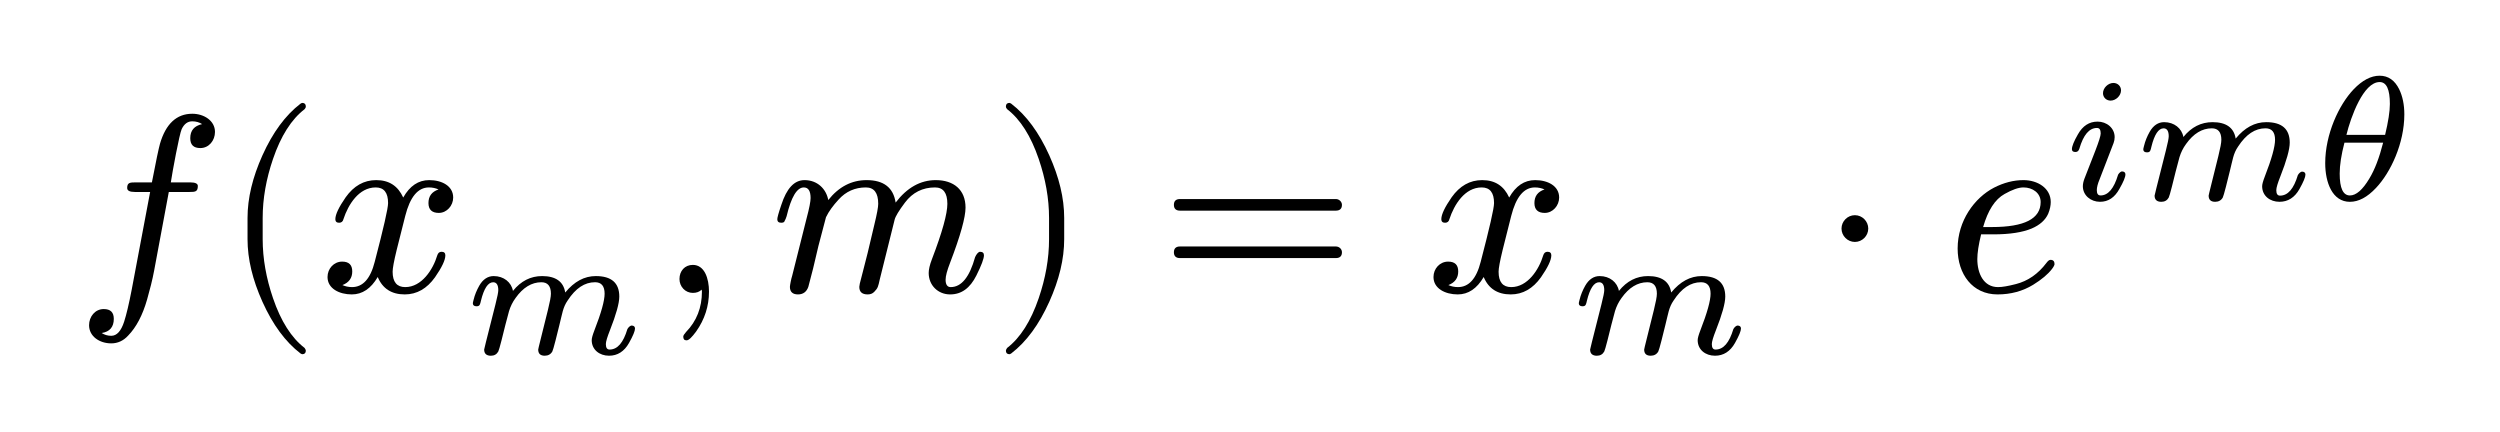
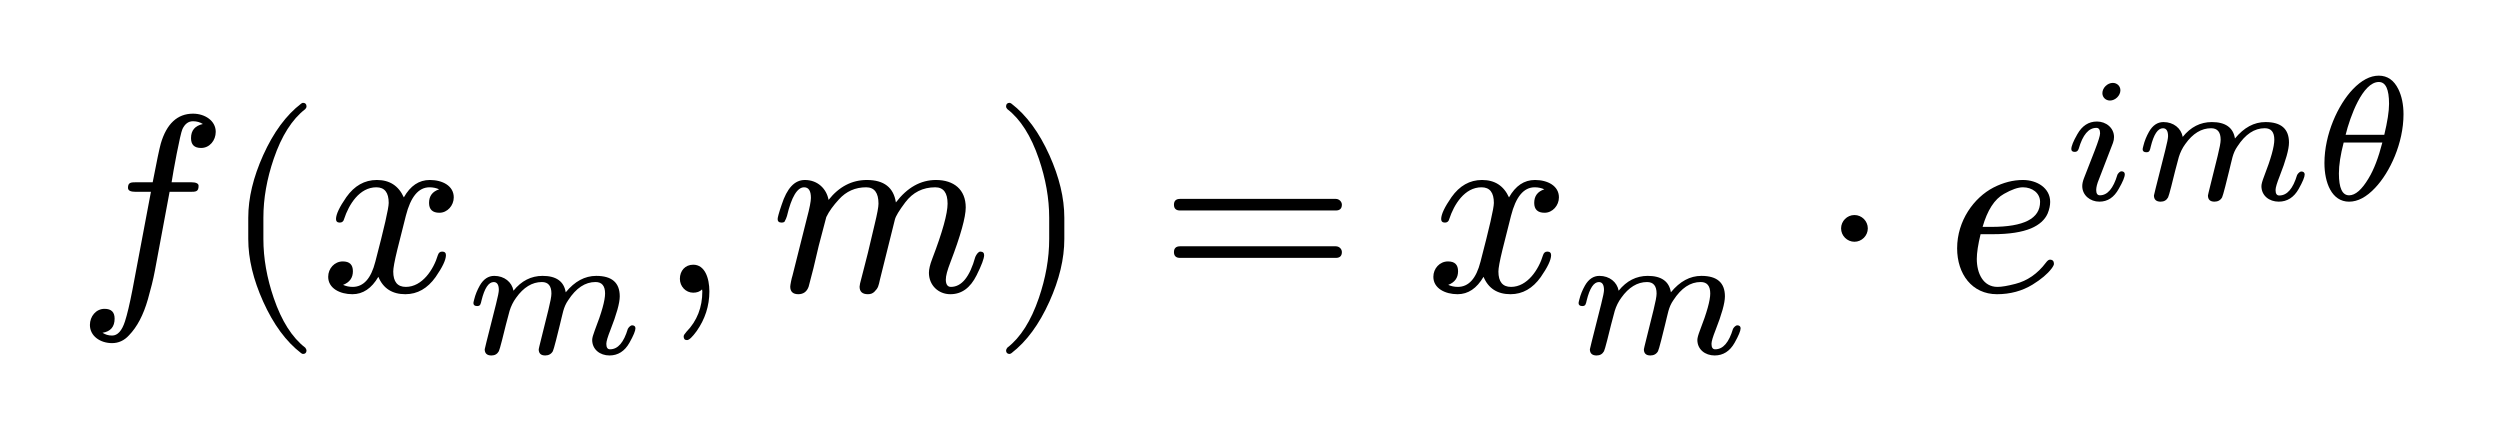
- <svg xmlns="http://www.w3.org/2000/svg" xmlns:xlink="http://www.w3.org/1999/xlink" class="typst-doc" viewBox="0 0 158.523 27.357">
+ <svg xmlns="http://www.w3.org/2000/svg" xmlns:xlink="http://www.w3.org/1999/xlink" class="typst-doc" viewBox="0 0 158.523 27.357" width="190.2" height="32.8">
  <g>
    <g class="typst-group">
      <g>
        <g class="typst-text" transform="matrix(1 0 0 -1 4.8 18.4928)">
          <use xlink:href="#g1C56A8B1246570DFCC63EADB91E19D4D" x="0" y="0" fill="#000000" fill-rule="nonzero" />
        </g>
        <g class="typst-text" transform="matrix(1 0 0 -1 14.08 18.4928)">
          <use xlink:href="#g510A2F4626C8E1179A673AFEE9E4E2CF" x="0" y="0" fill="#000000" fill-rule="nonzero" />
        </g>
        <g class="typst-text" transform="matrix(1 0 0 -1 20.304 18.4928)">
          <use xlink:href="#gDFE15D62F155B7E71B89E3A419D7439A" x="0" y="0" fill="#000000" fill-rule="nonzero" />
        </g>
        <g class="typst-text" transform="matrix(1 0 0 -1 29.456 22.4448)">
          <use xlink:href="#gA53722FEB4B5A7A9178A082847F5F48" x="0" y="0" fill="#000000" fill-rule="nonzero" />
        </g>
        <g class="typst-text" transform="matrix(1 0 0 -1 41.7088 18.4928)">
          <use xlink:href="#g387ED7F1CF043DE547E2F9416A6F43BC" x="0" y="0" fill="#000000" fill-rule="nonzero" />
        </g>
        <g class="typst-text" transform="matrix(1 0 0 -1 48.82347 18.4928)">
          <use xlink:href="#g6C9FDF7895C54A7ABCF8C2BD3CBAC6F5" x="0" y="0" fill="#000000" fill-rule="nonzero" />
        </g>
        <g class="typst-text" transform="matrix(1 0 0 -1 62.87147 18.4928)">
          <use xlink:href="#g27C4ADFA50FFEB42B80D7FFBC084C81B" x="0" y="0" fill="#000000" fill-rule="nonzero" />
        </g>
        <g class="typst-text" transform="matrix(1 0 0 -1 73.53991 18.4928)">
          <use xlink:href="#gEBC7A44254DF8960ACE54D79D0347C26" x="0" y="0" fill="#000000" fill-rule="nonzero" />
        </g>
        <g class="typst-text" transform="matrix(1 0 0 -1 90.43236 18.4928)">
          <use xlink:href="#gDFE15D62F155B7E71B89E3A419D7439A" x="0" y="0" fill="#000000" fill-rule="nonzero" />
        </g>
        <g class="typst-text" transform="matrix(1 0 0 -1 99.58436 22.4448)">
          <use xlink:href="#gA53722FEB4B5A7A9178A082847F5F48" x="0" y="0" fill="#000000" fill-rule="nonzero" />
        </g>
        <g class="typst-text" transform="matrix(1 0 0 -1 115.3927 18.4928)">
          <use xlink:href="#g5F953B2C3915CEDCD3A184411AE8B3F2" x="0" y="0" fill="#000000" fill-rule="nonzero" />
        </g>
        <g class="typst-text" transform="matrix(1 0 0 -1 123.3963 18.4928)">
          <use xlink:href="#g561D952198E06AD821F22C0C8423513" x="0" y="0" fill="#000000" fill-rule="nonzero" />
        </g>
        <g class="typst-text" transform="matrix(1 0 0 -1 130.8523 12.6848)">
          <use xlink:href="#g96770A68E869C81156E14408A41B0BF9" x="0" y="0" fill="#000000" fill-rule="nonzero" />
        </g>
        <g class="typst-text" transform="matrix(1 0 0 -1 135.3771 12.6848)">
          <use xlink:href="#gA53722FEB4B5A7A9178A082847F5F48" x="0" y="0" fill="#000000" fill-rule="nonzero" />
        </g>
        <g class="typst-text" transform="matrix(1 0 0 -1 146.7339 12.6848)">
          <use xlink:href="#g9BC97936407EB29121ACE8603E9061C1" x="0" y="0" fill="#000000" fill-rule="nonzero" />
        </g>
      </g>
    </g>
  </g>
  <defs id="glyph">
    <symbol id="g1C56A8B1246570DFCC63EADB91E19D4D" overflow="visible">
      <path d="M 0 0m 8.832 10.128 c 0 0.704 -0.688 1.152 -1.44 1.152 c -0.992 0 -1.68 -0.64 -2.048 -1.904 c -0.08 -0.288 -0.256 -1.104 -0.512 -2.448 h -1.04 c -0.352 0 -0.528 -0.016 -0.528 -0.352 c 0 -0.176 0.16 -0.256 0.496 -0.256 h 0.96 l -1.168 -6.192 c -0.176 -0.912 -0.336 -1.584 -0.48 -2.032 c -0.192 -0.592 -0.464 -0.896 -0.816 -0.896 c -0.24 0 -0.432 0.064 -0.608 0.176 c 0.512 0.08 0.768 0.384 0.768 0.896 c 0 0.416 -0.208 0.624 -0.64 0.624 c -0.544 0 -0.928 -0.48 -0.928 -1.024 c 0 -0.704 0.656 -1.152 1.408 -1.152 c 0.4 0 0.768 0.16 1.072 0.496 c 0.512 0.528 0.912 1.28 1.2 2.288 c 0.176 0.624 0.336 1.232 0.448 1.84 l 0.928 4.976 h 1.312 c 0.368 0 0.528 0.016 0.528 0.384 c 0 0.144 -0.16 0.224 -0.48 0.224 h -1.232 c 0.096 0.656 0.544 3.072 0.688 3.376 c 0.16 0.336 0.384 0.496 0.672 0.496 c 0.24 0 0.448 -0.064 0.624 -0.176 c -0.496 -0.112 -0.752 -0.4 -0.752 -0.896 c 0 -0.416 0.208 -0.624 0.64 -0.624 c 0.544 0 0.928 0.48 0.928 1.024 Z " />
    </symbol>
    <symbol id="g510A2F4626C8E1179A673AFEE9E4E2CF" overflow="visible">
      <path d="M 0 0m 5.088 -3.968 c 0.144 0 0.224 0.08 0.224 0.224 c 0 0.048 -0.032 0.112 -0.08 0.176 c -0.832 0.64 -1.504 1.696 -2 3.152 c -0.432 1.264 -0.656 2.512 -0.656 3.744 v 1.344 c 0 1.232 0.224 2.48 0.656 3.744 c 0.496 1.456 1.168 2.512 2 3.152 c 0.048 0.048 0.08 0.112 0.08 0.176 c 0 0.144 -0.08 0.224 -0.224 0.224 c -0.016 0 -0.064 -0.016 -0.112 -0.048 c -0.96 -0.736 -1.76 -1.824 -2.416 -3.28 c -0.624 -1.392 -0.944 -2.704 -0.944 -3.968 v -1.344 c 0 -1.264 0.32 -2.576 0.944 -3.968 c 0.656 -1.456 1.456 -2.544 2.416 -3.28 c 0.048 -0.032 0.096 -0.048 0.112 -0.048 Z " />
    </symbol>
    <symbol id="gDFE15D62F155B7E71B89E3A419D7439A" overflow="visible">
      <path d="M 0 0m 8.432 5.968 c 0 0.736 -0.72 1.104 -1.52 1.104 c -0.688 0 -1.232 -0.368 -1.648 -1.104 c -0.336 0.736 -0.896 1.104 -1.712 1.104 c -0.784 0 -1.424 -0.368 -1.936 -1.088 c -0.432 -0.624 -0.656 -1.088 -0.656 -1.392 c 0 -0.144 0.08 -0.224 0.24 -0.224 c 0.144 0 0.24 0.08 0.272 0.224 c 0.304 0.928 0.976 2.016 2.048 2.016 c 0.528 0 0.784 -0.336 0.784 -0.992 c 0 -0.336 -0.288 -1.584 -0.848 -3.728 c -0.272 -1.072 -0.752 -1.6 -1.44 -1.6 c -0.224 0 -0.432 0.048 -0.608 0.128 c 0.416 0.16 0.624 0.448 0.624 0.864 c 0 0.416 -0.208 0.624 -0.64 0.624 c -0.528 0 -0.928 -0.448 -0.928 -0.976 c 0 -0.736 0.752 -1.104 1.536 -1.104 c 0.672 0 1.216 0.368 1.648 1.104 c 0.304 -0.736 0.88 -1.104 1.712 -1.104 c 0.768 0 1.408 0.368 1.92 1.088 c 0.432 0.624 0.656 1.088 0.656 1.392 c 0 0.144 -0.08 0.224 -0.24 0.224 c -0.144 0 -0.224 -0.08 -0.272 -0.224 c -0.272 -0.912 -0.992 -2.016 -2.032 -2.016 c -0.528 0 -0.8 0.32 -0.8 0.976 c 0 0.208 0.08 0.656 0.256 1.376 l 0.544 2.16 c 0.304 1.2 0.8 1.808 1.504 1.808 c 0.224 0 0.432 -0.048 0.608 -0.128 c -0.432 -0.144 -0.64 -0.432 -0.64 -0.864 c 0 -0.416 0.224 -0.624 0.656 -0.624 c 0.512 0 0.912 0.464 0.912 0.976 Z " />
    </symbol>
    <symbol id="gA53722FEB4B5A7A9178A082847F5F48" overflow="visible">
      <path d="M 0 0m 1.848 4.939 c -0.37 0 -0.683 -0.202 -0.918 -0.616 c -0.157 -0.28 -0.28 -0.571 -0.358 -0.896 c -0.034 -0.123 -0.045 -0.19 -0.045 -0.213 c 0 -0.123 0.078 -0.19 0.235 -0.19 c 0.213 0 0.224 0.123 0.28 0.358 c 0.19 0.773 0.448 1.165 0.773 1.165 c 0.213 0 0.325 -0.168 0.325 -0.504 c 0 -0.123 -0.056 -0.414 -0.179 -0.896 l -0.605 -2.397 c -0.078 -0.302 -0.112 -0.459 -0.112 -0.47 c 0 -0.258 0.146 -0.392 0.426 -0.392 c 0.213 0 0.37 0.09 0.47 0.269 c 0.034 0.067 0.101 0.302 0.202 0.694 l 0.246 0.986 c 0.134 0.526 0.213 0.818 0.235 0.885 c 0.09 0.291 0.224 0.571 0.414 0.829 c 0.47 0.661 1.019 0.997 1.635 0.997 c 0.403 0 0.605 -0.246 0.605 -0.728 c 0 -0.19 -0.067 -0.526 -0.19 -1.03 l -0.459 -1.848 c -0.101 -0.414 -0.157 -0.627 -0.157 -0.661 c 0 -0.258 0.134 -0.392 0.414 -0.392 c 0.213 0 0.381 0.09 0.482 0.269 c 0.034 0.067 0.101 0.302 0.202 0.694 l 0.246 0.986 c 0.179 0.694 0.213 1.109 0.526 1.557 c 0.504 0.773 1.075 1.154 1.736 1.154 c 0.403 0 0.605 -0.246 0.605 -0.728 c 0 -0.437 -0.213 -1.21 -0.65 -2.33 c -0.112 -0.291 -0.168 -0.493 -0.168 -0.616 c 0 -0.605 0.493 -0.986 1.098 -0.986 c 0.538 0 0.963 0.269 1.266 0.806 c 0.258 0.459 0.381 0.762 0.381 0.918 c 0 0.123 -0.078 0.19 -0.224 0.19 c -0.078 -0.011 -0.19 -0.101 -0.258 -0.224 c -0.258 -0.862 -0.627 -1.299 -1.131 -1.299 c -0.157 0 -0.235 0.112 -0.235 0.347 c 0 0.157 0.09 0.448 0.258 0.874 c 0.392 0.997 0.594 1.714 0.594 2.139 c 0 0.862 -0.493 1.299 -1.49 1.299 c -0.728 0 -1.366 -0.347 -1.938 -1.042 c -0.112 0.694 -0.605 1.042 -1.467 1.042 c -0.728 0 -1.344 -0.314 -1.848 -0.941 c -0.101 0.549 -0.582 0.941 -1.221 0.941 Z " />
    </symbol>
    <symbol id="g387ED7F1CF043DE547E2F9416A6F43BC" overflow="visible">
      <path d="M 0 0m 2.224 1.696 c -0.512 0 -0.848 -0.384 -0.848 -0.896 c 0 -0.48 0.368 -0.88 0.848 -0.88 c 0.224 0 0.416 0.064 0.56 0.208 l 0.016 -0.128 c 0 -1.008 -0.336 -1.872 -1.008 -2.56 c -0.112 -0.128 -0.176 -0.224 -0.176 -0.288 c 0 -0.16 0.064 -0.24 0.208 -0.24 c 0.144 0 0.336 0.192 0.608 0.56 c 0.544 0.768 0.816 1.616 0.816 2.528 c 0 0.848 -0.288 1.696 -1.024 1.696 Z " />
    </symbol>
    <symbol id="g6C9FDF7895C54A7ABCF8C2BD3CBAC6F5" overflow="visible">
      <path d="M 0 0m 10.512 7.072 c -0.976 0 -1.824 -0.48 -2.544 -1.424 c -0.144 0.944 -0.752 1.424 -1.84 1.424 c -0.944 0 -1.76 -0.416 -2.432 -1.264 c -0.128 0.704 -0.688 1.264 -1.504 1.264 c -0.656 0 -1.136 -0.528 -1.472 -1.568 c -0.176 -0.512 -0.256 -0.816 -0.256 -0.912 c 0 -0.144 0.08 -0.224 0.256 -0.224 c 0.08 0 0.128 0.016 0.176 0.048 c 0.08 0.144 0.128 0.256 0.16 0.368 c 0.288 1.216 0.656 1.824 1.088 1.824 c 0.288 0 0.432 -0.224 0.432 -0.672 c 0 -0.208 -0.08 -0.64 -0.256 -1.296 l -0.912 -3.632 c -0.064 -0.192 -0.144 -0.608 -0.144 -0.704 c 0 -0.32 0.176 -0.48 0.512 -0.48 c 0.32 0 0.544 0.16 0.656 0.48 c 0.016 0.08 0.128 0.48 0.304 1.168 l 0.336 1.424 l 0.48 1.824 c 0.176 0.368 0.448 0.736 0.8 1.12 c 0.464 0.512 1.04 0.768 1.728 0.768 c 0.528 0 0.784 -0.352 0.784 -1.04 c 0 -0.208 -0.08 -0.64 -0.24 -1.296 l -0.432 -1.824 c -0.112 -0.464 -0.368 -1.424 -0.496 -1.936 c -0.016 -0.112 -0.032 -0.176 -0.032 -0.208 c 0 -0.32 0.176 -0.48 0.528 -0.48 c 0.176 0 0.304 0.048 0.416 0.16 c 0.24 0.24 0.256 0.352 0.352 0.784 l 0.944 3.792 c 0.048 0.208 0.272 0.576 0.656 1.088 c 0.48 0.64 1.12 0.96 1.904 0.96 c 0.528 0 0.784 -0.352 0.784 -1.04 c 0 -0.624 -0.32 -1.792 -0.976 -3.504 c -0.144 -0.368 -0.208 -0.672 -0.208 -0.88 c 0 -0.784 0.592 -1.36 1.36 -1.36 c 0.72 0 1.264 0.4 1.664 1.2 c 0.32 0.64 0.48 1.072 0.48 1.28 c 0 0.144 -0.08 0.224 -0.256 0.224 c -0.112 -0.016 -0.224 -0.16 -0.304 -0.336 c -0.352 -1.264 -0.864 -1.904 -1.552 -1.904 c -0.208 0 -0.32 0.16 -0.32 0.464 c 0 0.24 0.096 0.592 0.288 1.088 c 0.656 1.712 0.976 2.88 0.976 3.488 c 0 1.136 -0.752 1.744 -1.888 1.744 Z " />
    </symbol>
    <symbol id="g27C4ADFA50FFEB42B80D7FFBC084C81B" overflow="visible">
      <path d="M 0 0m 1.248 -3.92 c 0.96 0.736 1.76 1.824 2.416 3.28 c 0.624 1.392 0.944 2.704 0.944 3.968 v 1.344 c 0 1.264 -0.32 2.576 -0.944 3.968 c -0.656 1.456 -1.456 2.544 -2.416 3.28 c -0.048 0.032 -0.096 0.048 -0.112 0.048 c -0.144 0 -0.224 -0.08 -0.224 -0.224 c 0 -0.064 0.032 -0.128 0.08 -0.176 c 0.832 -0.64 1.504 -1.696 2 -3.152 c 0.432 -1.264 0.656 -2.512 0.656 -3.744 v -1.344 c 0 -1.232 -0.224 -2.48 -0.656 -3.744 c -0.496 -1.456 -1.168 -2.512 -2 -3.152 c -0.048 -0.064 -0.08 -0.128 -0.08 -0.176 c 0 -0.144 0.08 -0.224 0.224 -0.224 c 0.016 0 0.064 0.016 0.112 0.048 Z " />
    </symbol>
    <symbol id="gEBC7A44254DF8960ACE54D79D0347C26" overflow="visible">
      <path d="M 0 0m 11.168 5.872 h -9.888 c -0.256 0 -0.384 -0.128 -0.384 -0.368 c 0 -0.24 0.128 -0.368 0.384 -0.368 h 9.888 c 0.256 0 0.384 0.128 0.384 0.368 c 0 0.192 -0.176 0.368 -0.384 0.368 Z m 0 -3.008 h -9.888 c -0.256 0 -0.384 -0.128 -0.384 -0.368 c 0 -0.24 0.128 -0.368 0.384 -0.368 h 9.888 c 0.256 0 0.384 0.128 0.384 0.368 c 0 0.208 -0.176 0.368 -0.384 0.368 Z " />
    </symbol>
    <symbol id="g5F953B2C3915CEDCD3A184411AE8B3F2" overflow="visible">
      <path d="M 0 0m 3.072 4 c 0 0.464 -0.384 0.848 -0.848 0.848 c -0.464 0 -0.848 -0.384 -0.848 -0.848 c 0 -0.464 0.384 -0.848 0.848 -0.848 c 0.464 0 0.848 0.384 0.848 0.848 Z " />
    </symbol>
    <symbol id="g561D952198E06AD821F22C0C8423513" overflow="visible">
      <path d="M 0 0m 1.984 2.064 c 0 0.384 0.08 0.912 0.24 1.568 h 0.784 c 1.04 0 1.84 0.128 2.416 0.368 c 0.528 0.224 0.88 0.544 1.056 0.944 c 0.112 0.272 0.16 0.528 0.16 0.736 c 0 0.88 -0.832 1.392 -1.728 1.392 c -0.624 0 -1.248 -0.16 -1.872 -0.48 c -1.232 -0.64 -2.304 -2.096 -2.304 -3.856 c 0 -1.632 0.944 -2.912 2.528 -2.912 c 0.848 0 1.6 0.208 2.256 0.608 c 0.544 0.336 0.944 0.672 1.2 1.008 c 0.112 0.144 0.16 0.256 0.16 0.304 c 0 0.176 -0.08 0.272 -0.256 0.272 c -0.08 0 -0.16 -0.064 -0.256 -0.192 c -0.528 -0.704 -1.184 -1.152 -1.936 -1.344 c -0.496 -0.128 -0.864 -0.192 -1.136 -0.192 c -0.912 0 -1.312 0.864 -1.312 1.776 Z m 4.016 3.616 c 0 -1.056 -1.024 -1.584 -3.088 -1.584 h -0.56 c 0.304 1.056 0.752 1.76 1.36 2.096 c 0.48 0.272 0.88 0.416 1.2 0.416 c 0.576 0 1.088 -0.352 1.088 -0.928 Z " />
    </symbol>
    <symbol id="g96770A68E869C81156E14408A41B0BF9" overflow="visible">
      <path d="M 0 0m 3.64 6.955 c 0 0.269 -0.213 0.47 -0.482 0.47 c -0.336 0 -0.661 -0.314 -0.661 -0.65 c 0 -0.269 0.213 -0.47 0.482 -0.47 c 0.336 0 0.661 0.314 0.661 0.65 Z m -1.49 -1.982 c -0.526 0 -0.941 -0.269 -1.243 -0.806 c -0.258 -0.448 -0.381 -0.762 -0.381 -0.941 c 0 -0.123 0.078 -0.179 0.224 -0.179 c 0.123 0 0.202 0.067 0.246 0.202 c 0.258 0.885 0.627 1.322 1.12 1.322 c 0.157 0 0.235 -0.112 0.235 -0.347 c 0 -0.146 -0.112 -0.504 -0.336 -1.086 l -0.694 -1.781 c -0.067 -0.179 -0.101 -0.336 -0.101 -0.482 c 0 -0.582 0.504 -0.986 1.086 -0.986 c 0.526 0 0.93 0.269 1.232 0.818 c 0.258 0.448 0.381 0.75 0.381 0.918 c 0 0.123 -0.078 0.19 -0.224 0.19 c -0.067 -0.011 -0.146 -0.067 -0.224 -0.179 c -0.011 -0.011 -0.022 -0.034 -0.022 -0.045 c -0.258 -0.862 -0.627 -1.299 -1.109 -1.299 c -0.157 0 -0.235 0.112 -0.235 0.336 c 0 0.168 0.056 0.403 0.179 0.694 l 0.885 2.296 c 0.045 0.123 0.067 0.246 0.067 0.37 c 0 0.582 -0.504 0.986 -1.086 0.986 Z " />
    </symbol>
    <symbol id="g9BC97936407EB29121ACE8603E9061C1" overflow="visible">
      <path d="M 0 0m 2.274 -0.112 c 0.549 0 1.098 0.291 1.646 0.874 c 0.941 0.986 1.803 2.845 1.803 4.67 c 0 0.616 -0.112 1.154 -0.325 1.59 c -0.28 0.571 -0.694 0.862 -1.243 0.862 c -0.549 0 -1.098 -0.291 -1.646 -0.862 c -0.941 -0.986 -1.803 -2.856 -1.803 -4.682 c 0 -1.243 0.459 -2.453 1.568 -2.453 Z m 1.882 7.594 c 0.437 0 0.65 -0.459 0.65 -1.389 c 0 -0.47 -0.101 -1.12 -0.302 -1.96 h -2.453 c 0.28 1.142 1.075 3.349 2.106 3.349 Z m -2.229 -3.842 h 2.453 c -0.246 -0.963 -0.538 -1.725 -0.874 -2.274 c -0.426 -0.717 -0.84 -1.075 -1.232 -1.075 c -0.437 0 -0.65 0.459 -0.65 1.389 c 0 0.538 0.101 1.187 0.302 1.96 Z " />
    </symbol>
  </defs>
</svg>
